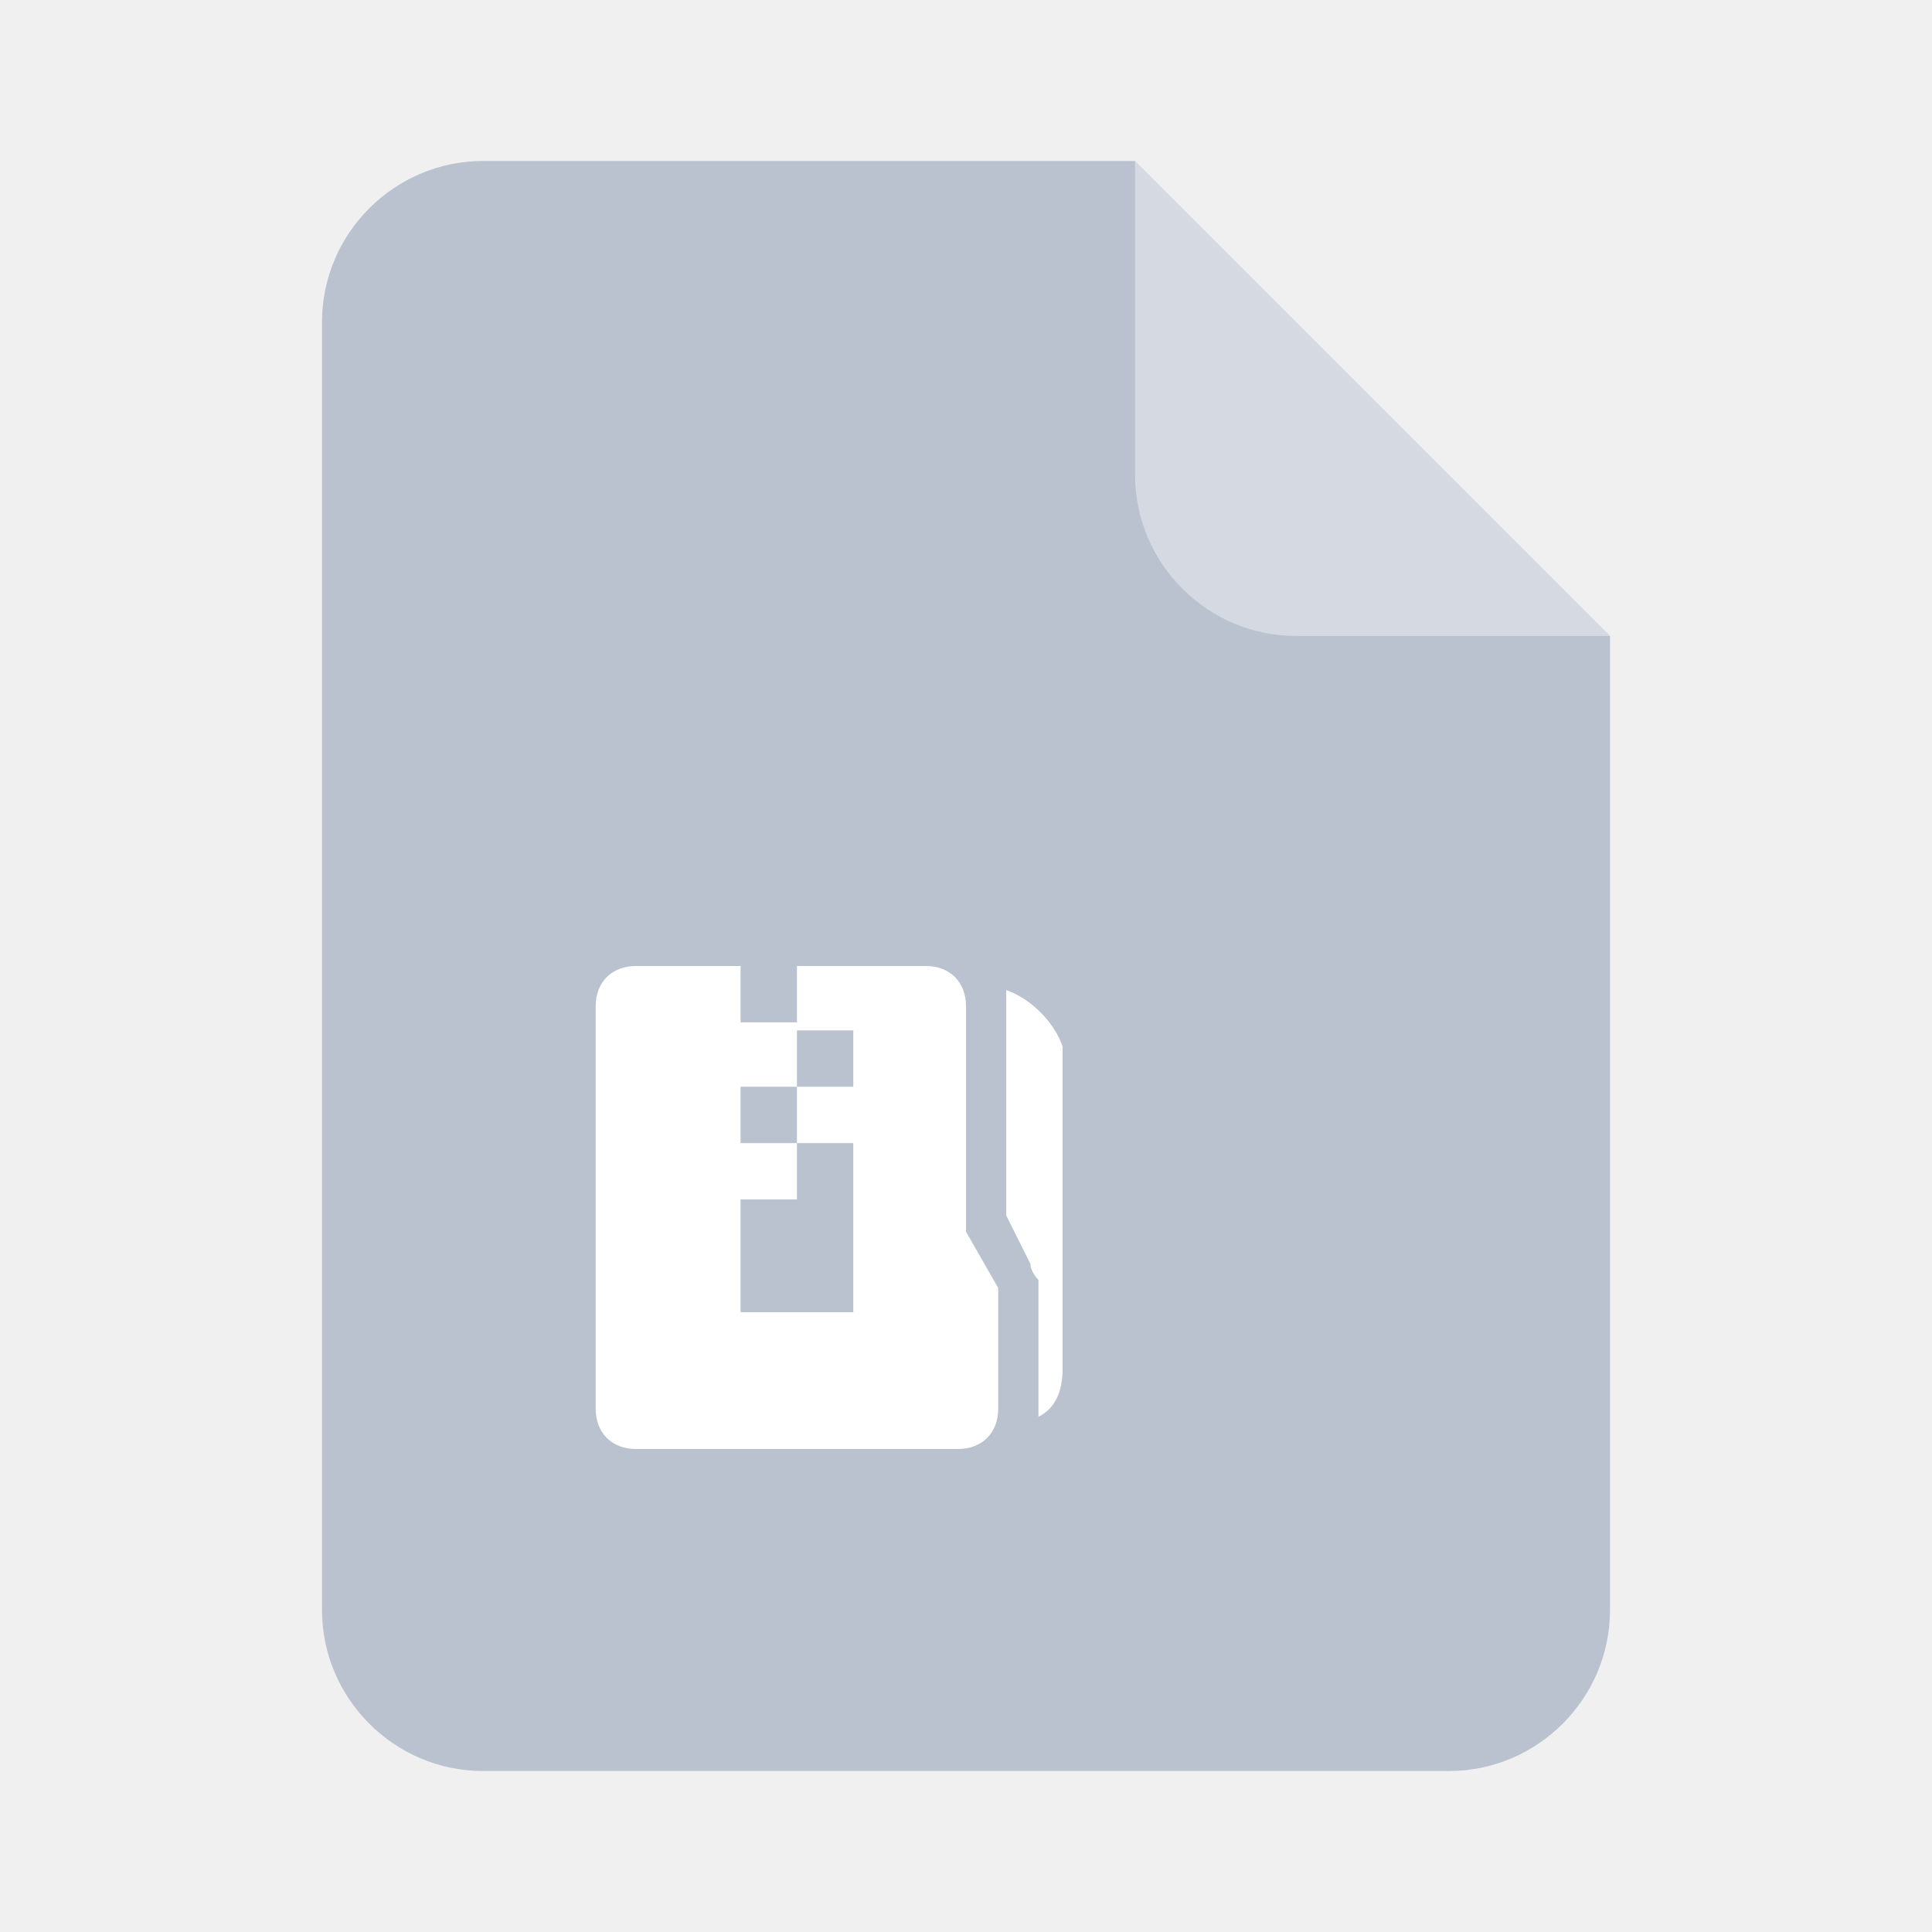
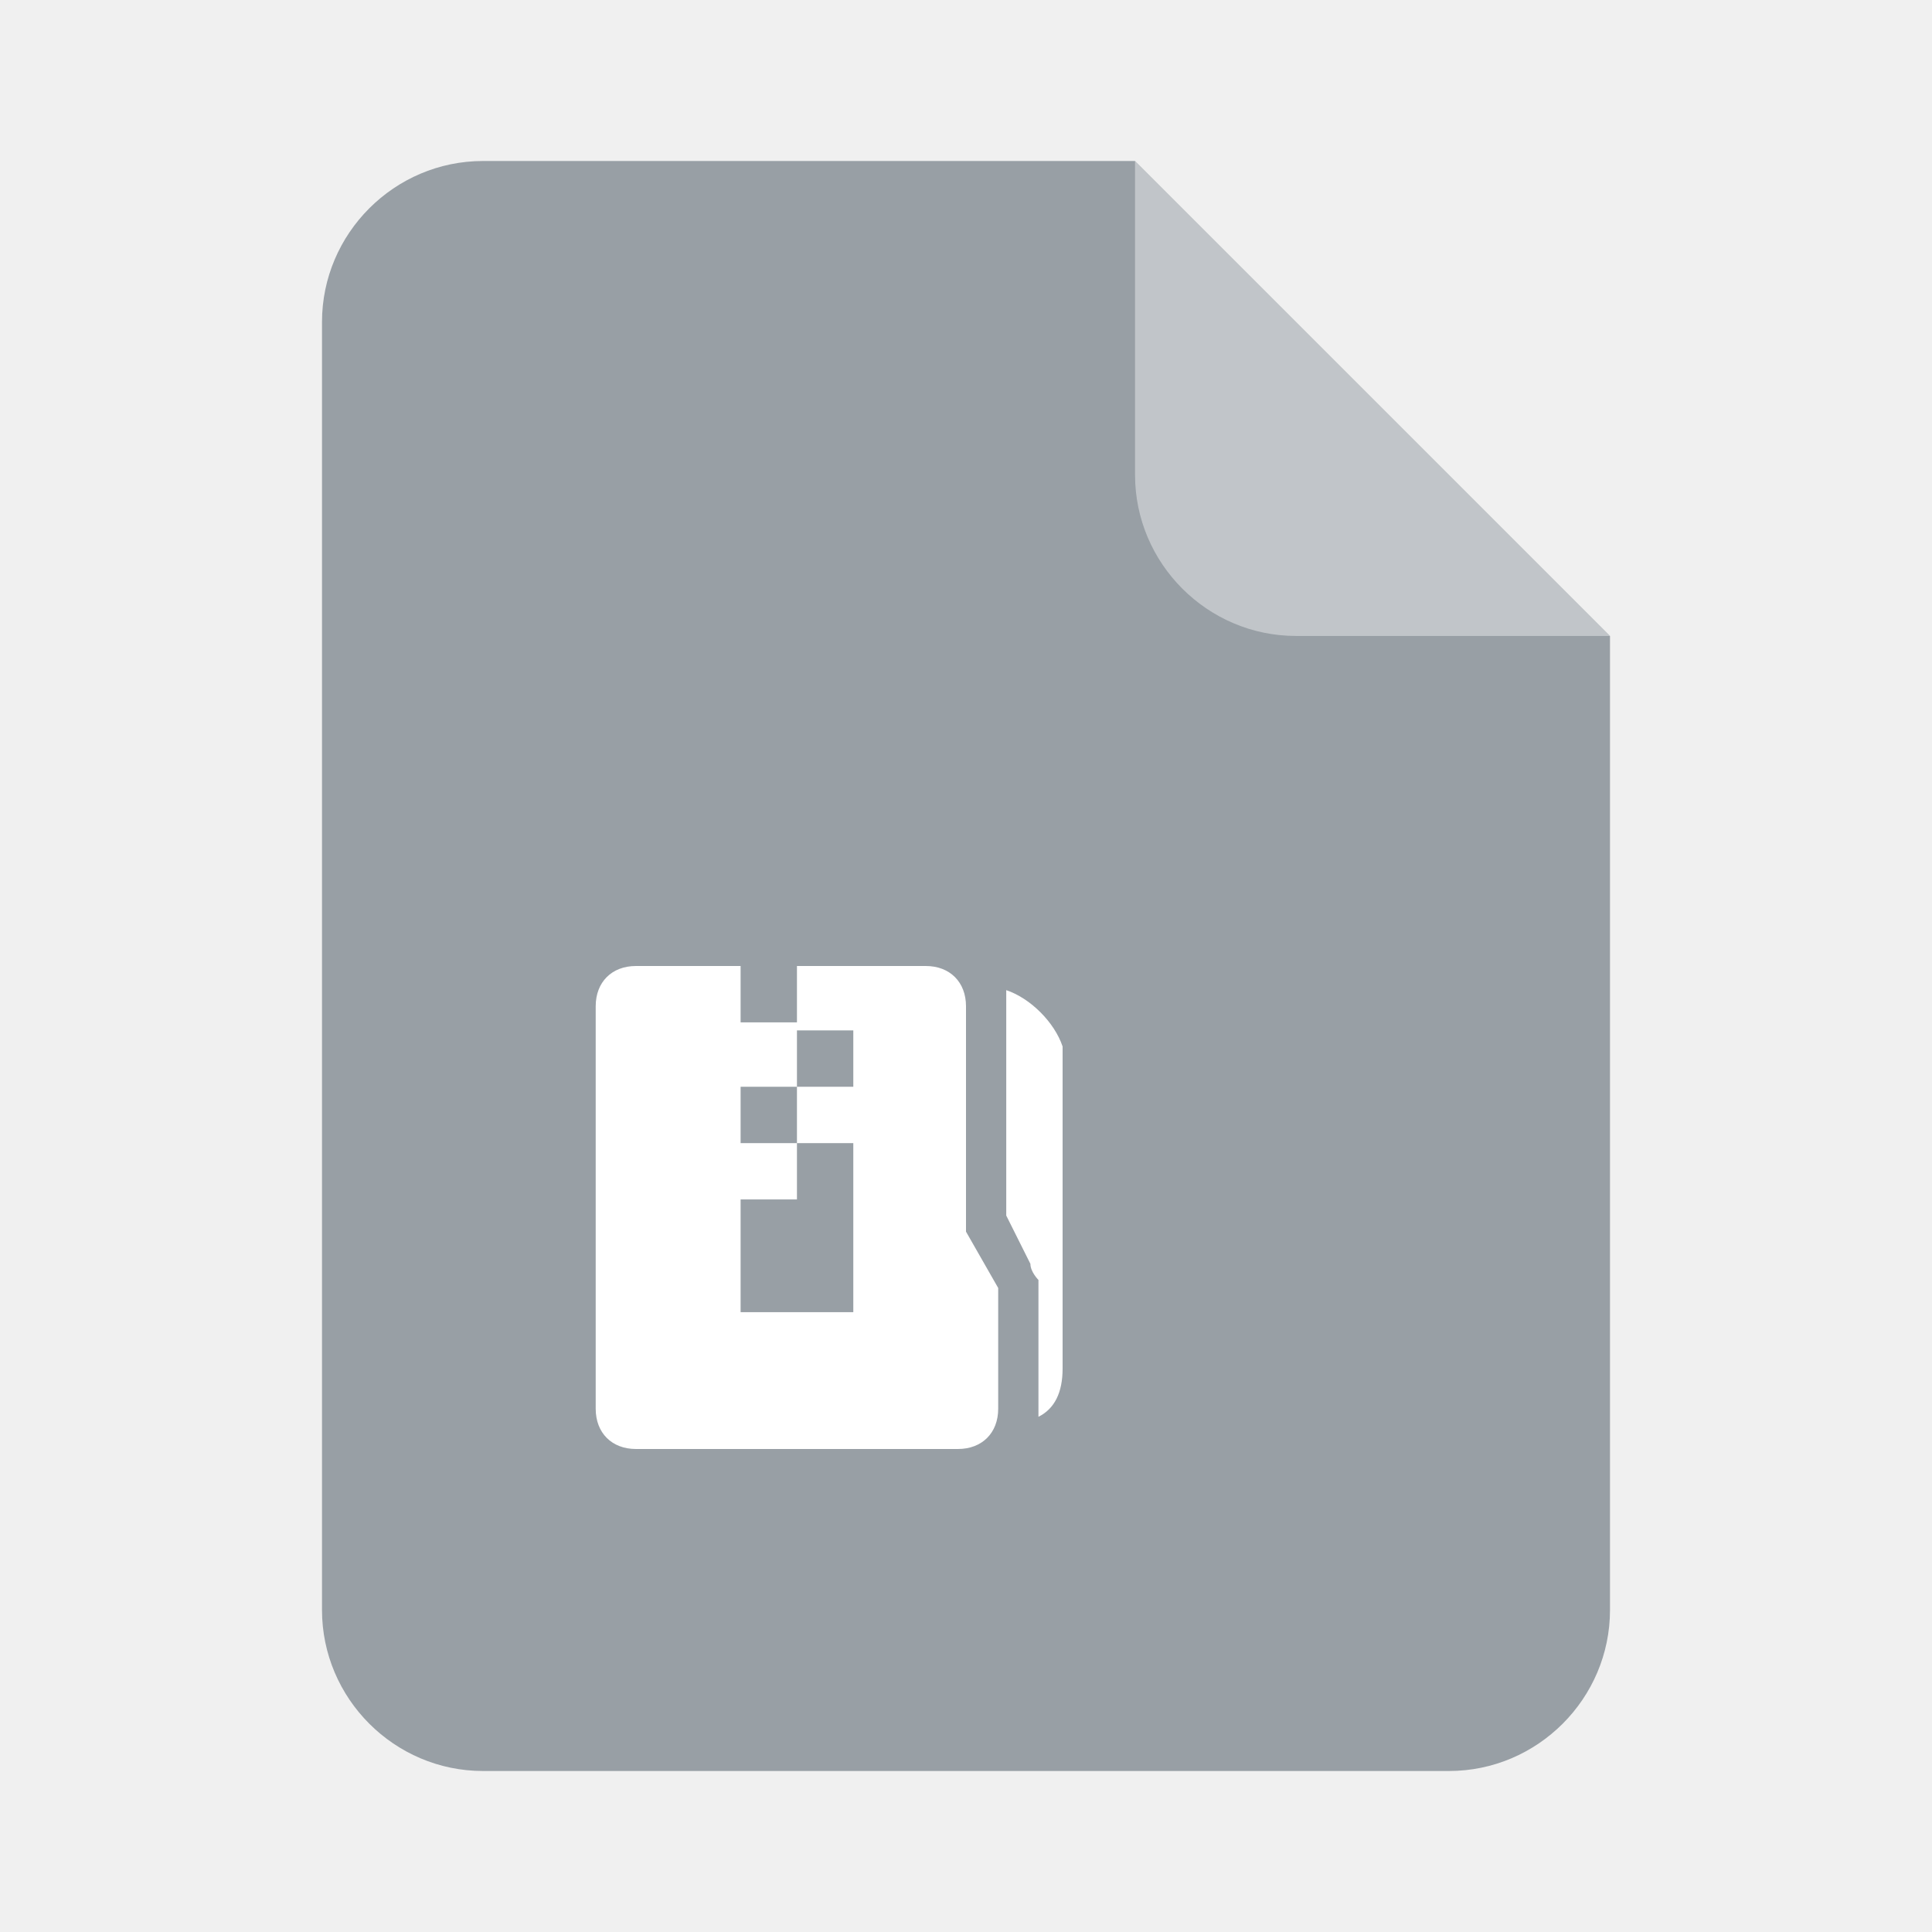
- <svg xmlns="http://www.w3.org/2000/svg" t="1639131642703" class="icon" viewBox="0 0 1024 1024" version="1.1" p-id="11682">
+ <svg xmlns="http://www.w3.org/2000/svg" t="1639134709586" class="icon" viewBox="0 0 1024 1024" version="1.1" p-id="5694">
  <defs>
    <style type="text/css" />
  </defs>
-   <path d="M256 85.333c-46.933 0-85.333 38.4-85.333 85.333v682.667c0 46.933 38.4 85.333 85.333 85.333h512c46.933 0 85.333-38.4 85.333-85.333V337.067L601.6 85.333H256z" fill="#B9C2CE" p-id="11683" />
-   <path d="M686.933 337.067H853.333L601.6 85.333v166.4c0 46.933 38.4 85.333 85.333 85.333z" fill="#FFFFFF" opacity=".4" p-id="11684" />
-   <path d="M533.333 524.8V644.267l12.8 25.6c0 4.267 4.267 8.533 4.267 8.533V750.933c8.533-4.267 12.8-12.8 12.8-25.6v-170.667c-4.267-12.8-17.067-25.6-29.867-29.867zM512 652.8v-119.467c0-12.8-8.533-21.333-21.333-21.333H422.4v29.867h-29.867V512H337.067c-12.8 0-21.333 8.533-21.333 21.333v213.333c0 12.8 8.533 21.333 21.333 21.333h170.667c12.8 0 21.333-8.533 21.333-21.333V682.667l-17.067-29.867z m-59.733-76.8h-29.867v29.867h29.867V695.467H392.533v-59.733h29.867v-29.867h-29.867v-29.867h29.867v-29.867h29.867v29.867z" fill="#FFFFFF" p-id="11685" />
+   <path d="M256 85.333c-46.933 0-85.333 38.4-85.333 85.333v682.667c0 46.933 38.4 85.333 85.333 85.333h512c46.933 0 85.333-38.4 85.333-85.333V337.067L601.6 85.333H256z" fill="#989FA5" p-id="5695" />
+   <path d="M686.933 337.067h166.4L601.6 85.333v166.4c0 46.933 38.4 85.333 85.333 85.333z" fill="#FFFFFF" opacity=".4" p-id="5696" />
+   <path d="M533.333 524.8v119.467l12.8 25.6c0 4.267 4.267 8.533 4.267 8.533v72.533c8.533-4.267 12.8-12.8 12.8-25.6v-170.667c-4.267-12.8-17.067-25.6-29.867-29.867zM512 652.8v-119.467c0-12.8-8.533-21.333-21.333-21.333h-68.267v29.867h-29.867v-29.867h-55.467c-12.8 0-21.333 8.533-21.333 21.333v213.333c0 12.8 8.533 21.333 21.333 21.333h170.667c12.8 0 21.333-8.533 21.333-21.333v-64l-17.067-29.867z m-59.733-76.8h-29.867v29.867h29.867v89.6h-59.733v-59.733h29.867v-29.867h-29.867v-29.867h29.867v-29.867h29.867v29.867z" fill="#FFFFFF" p-id="5697" />
</svg>
